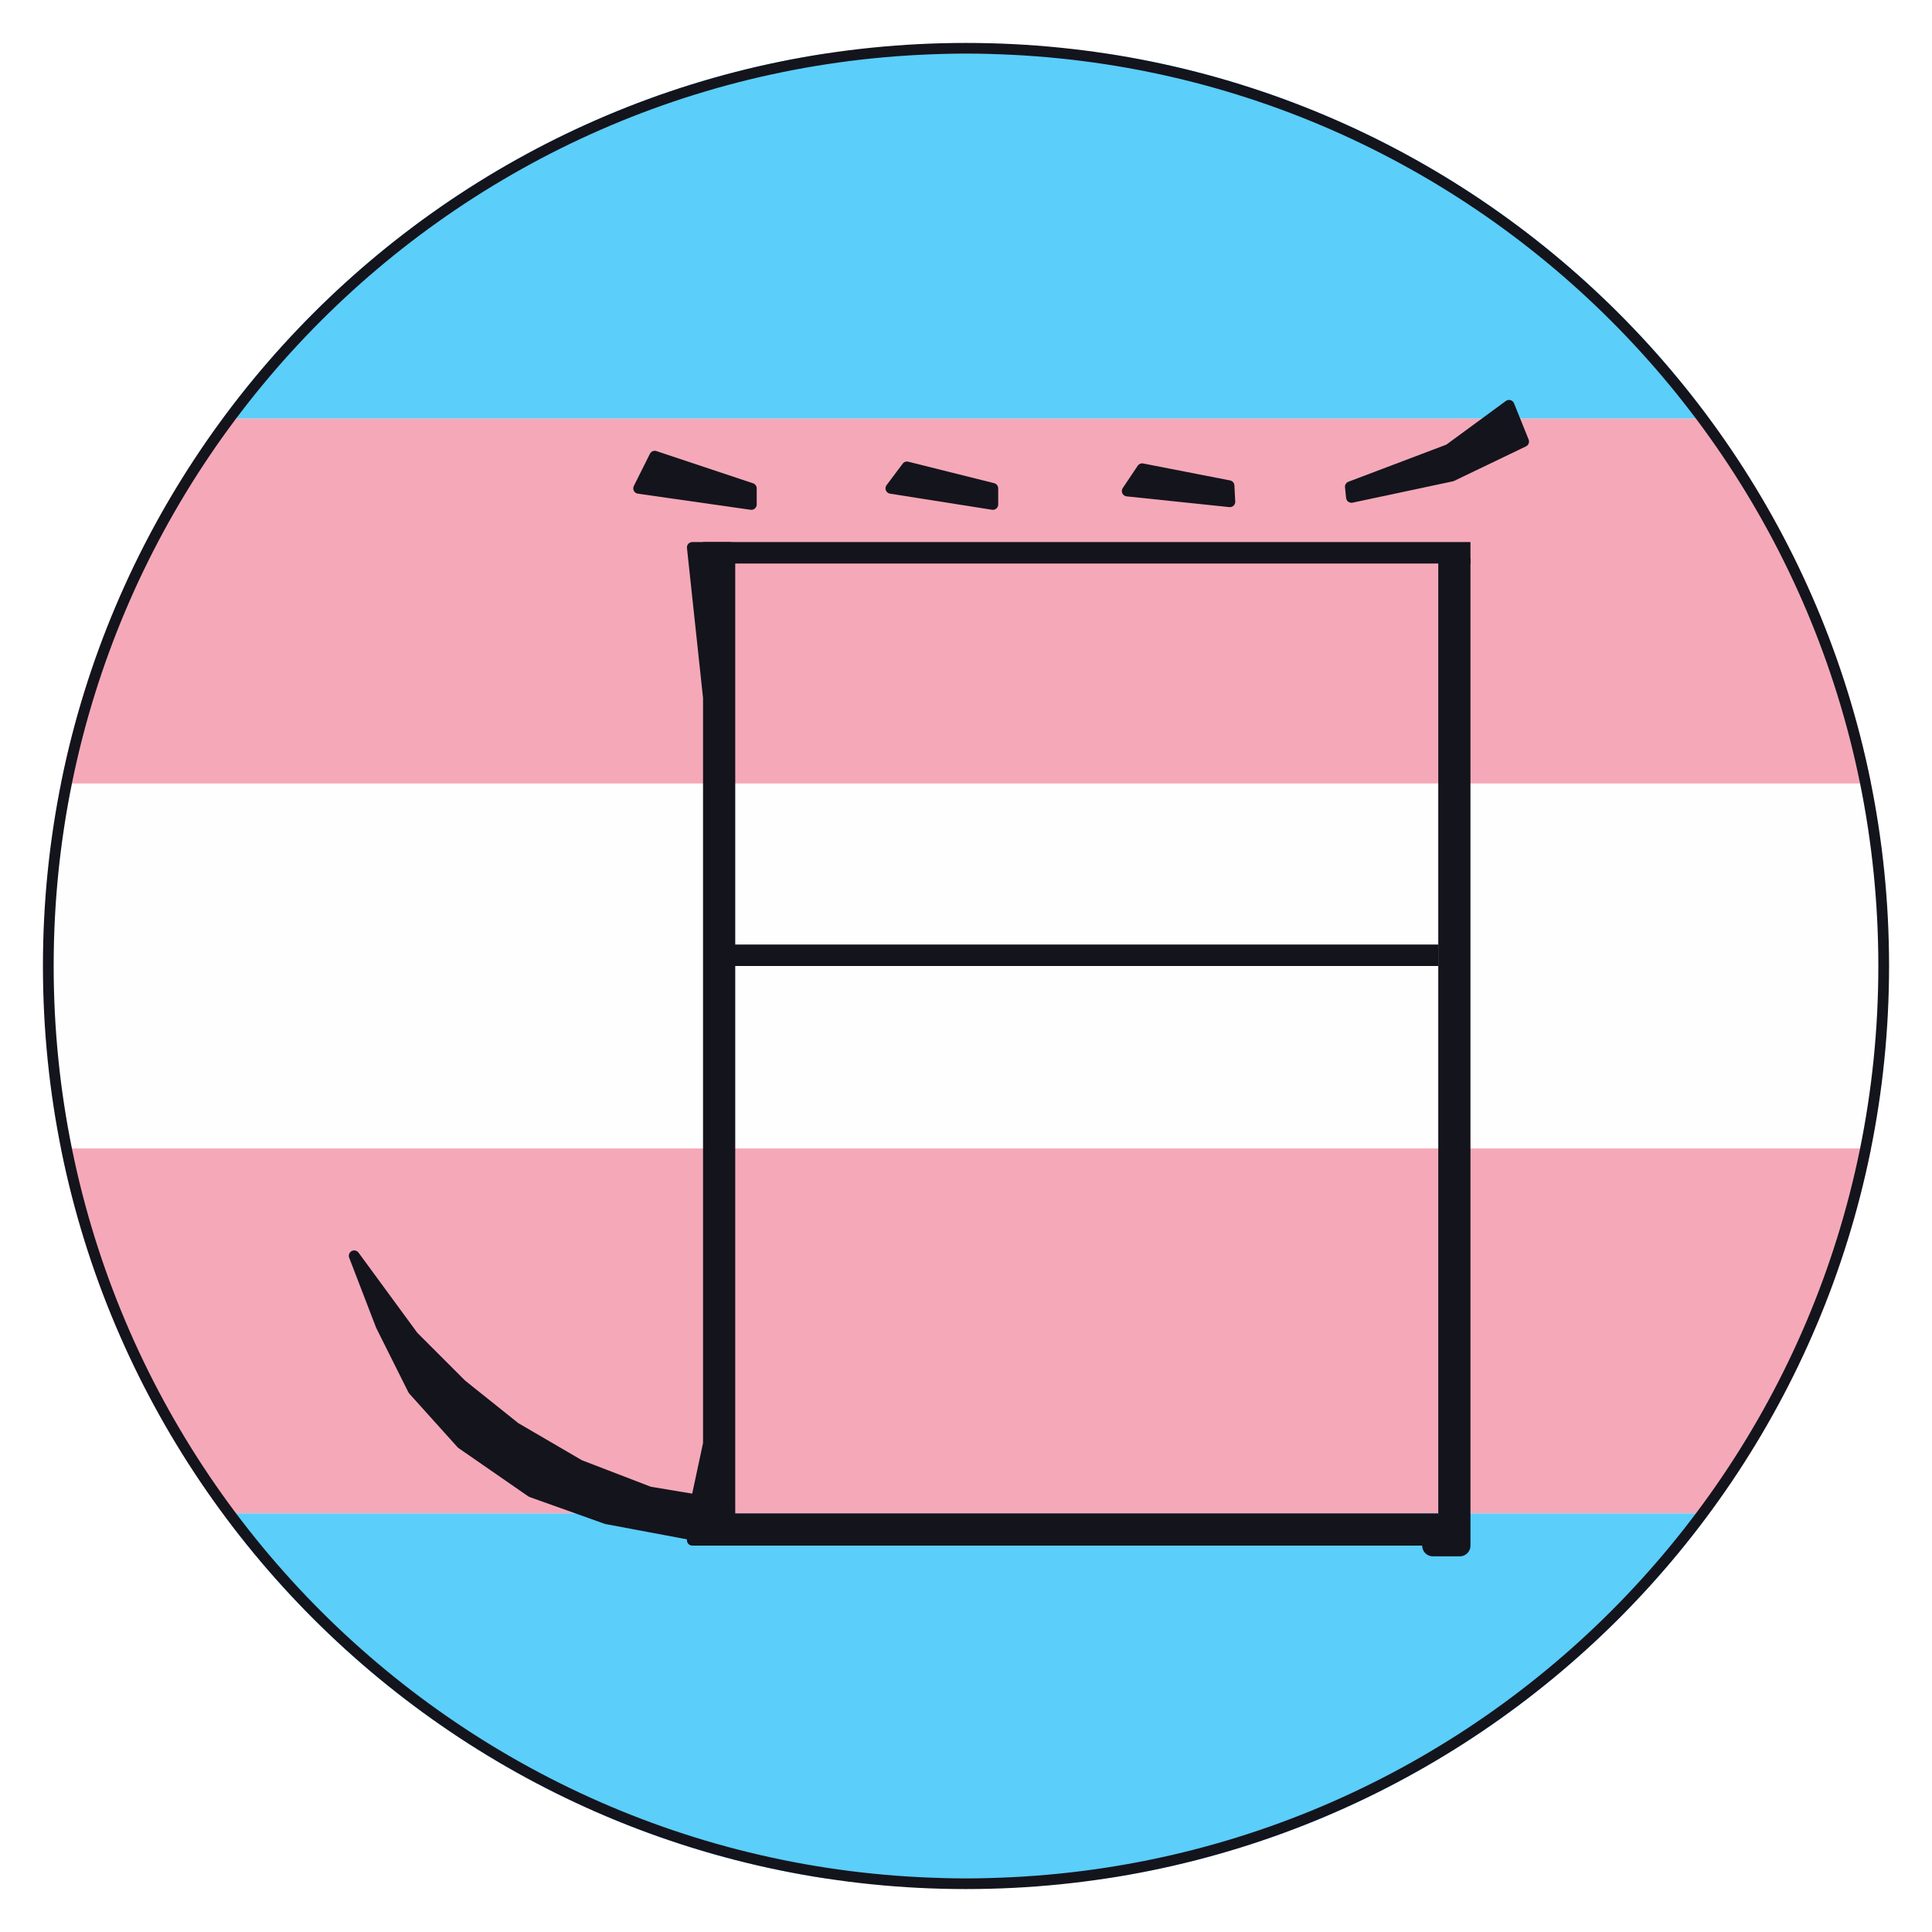
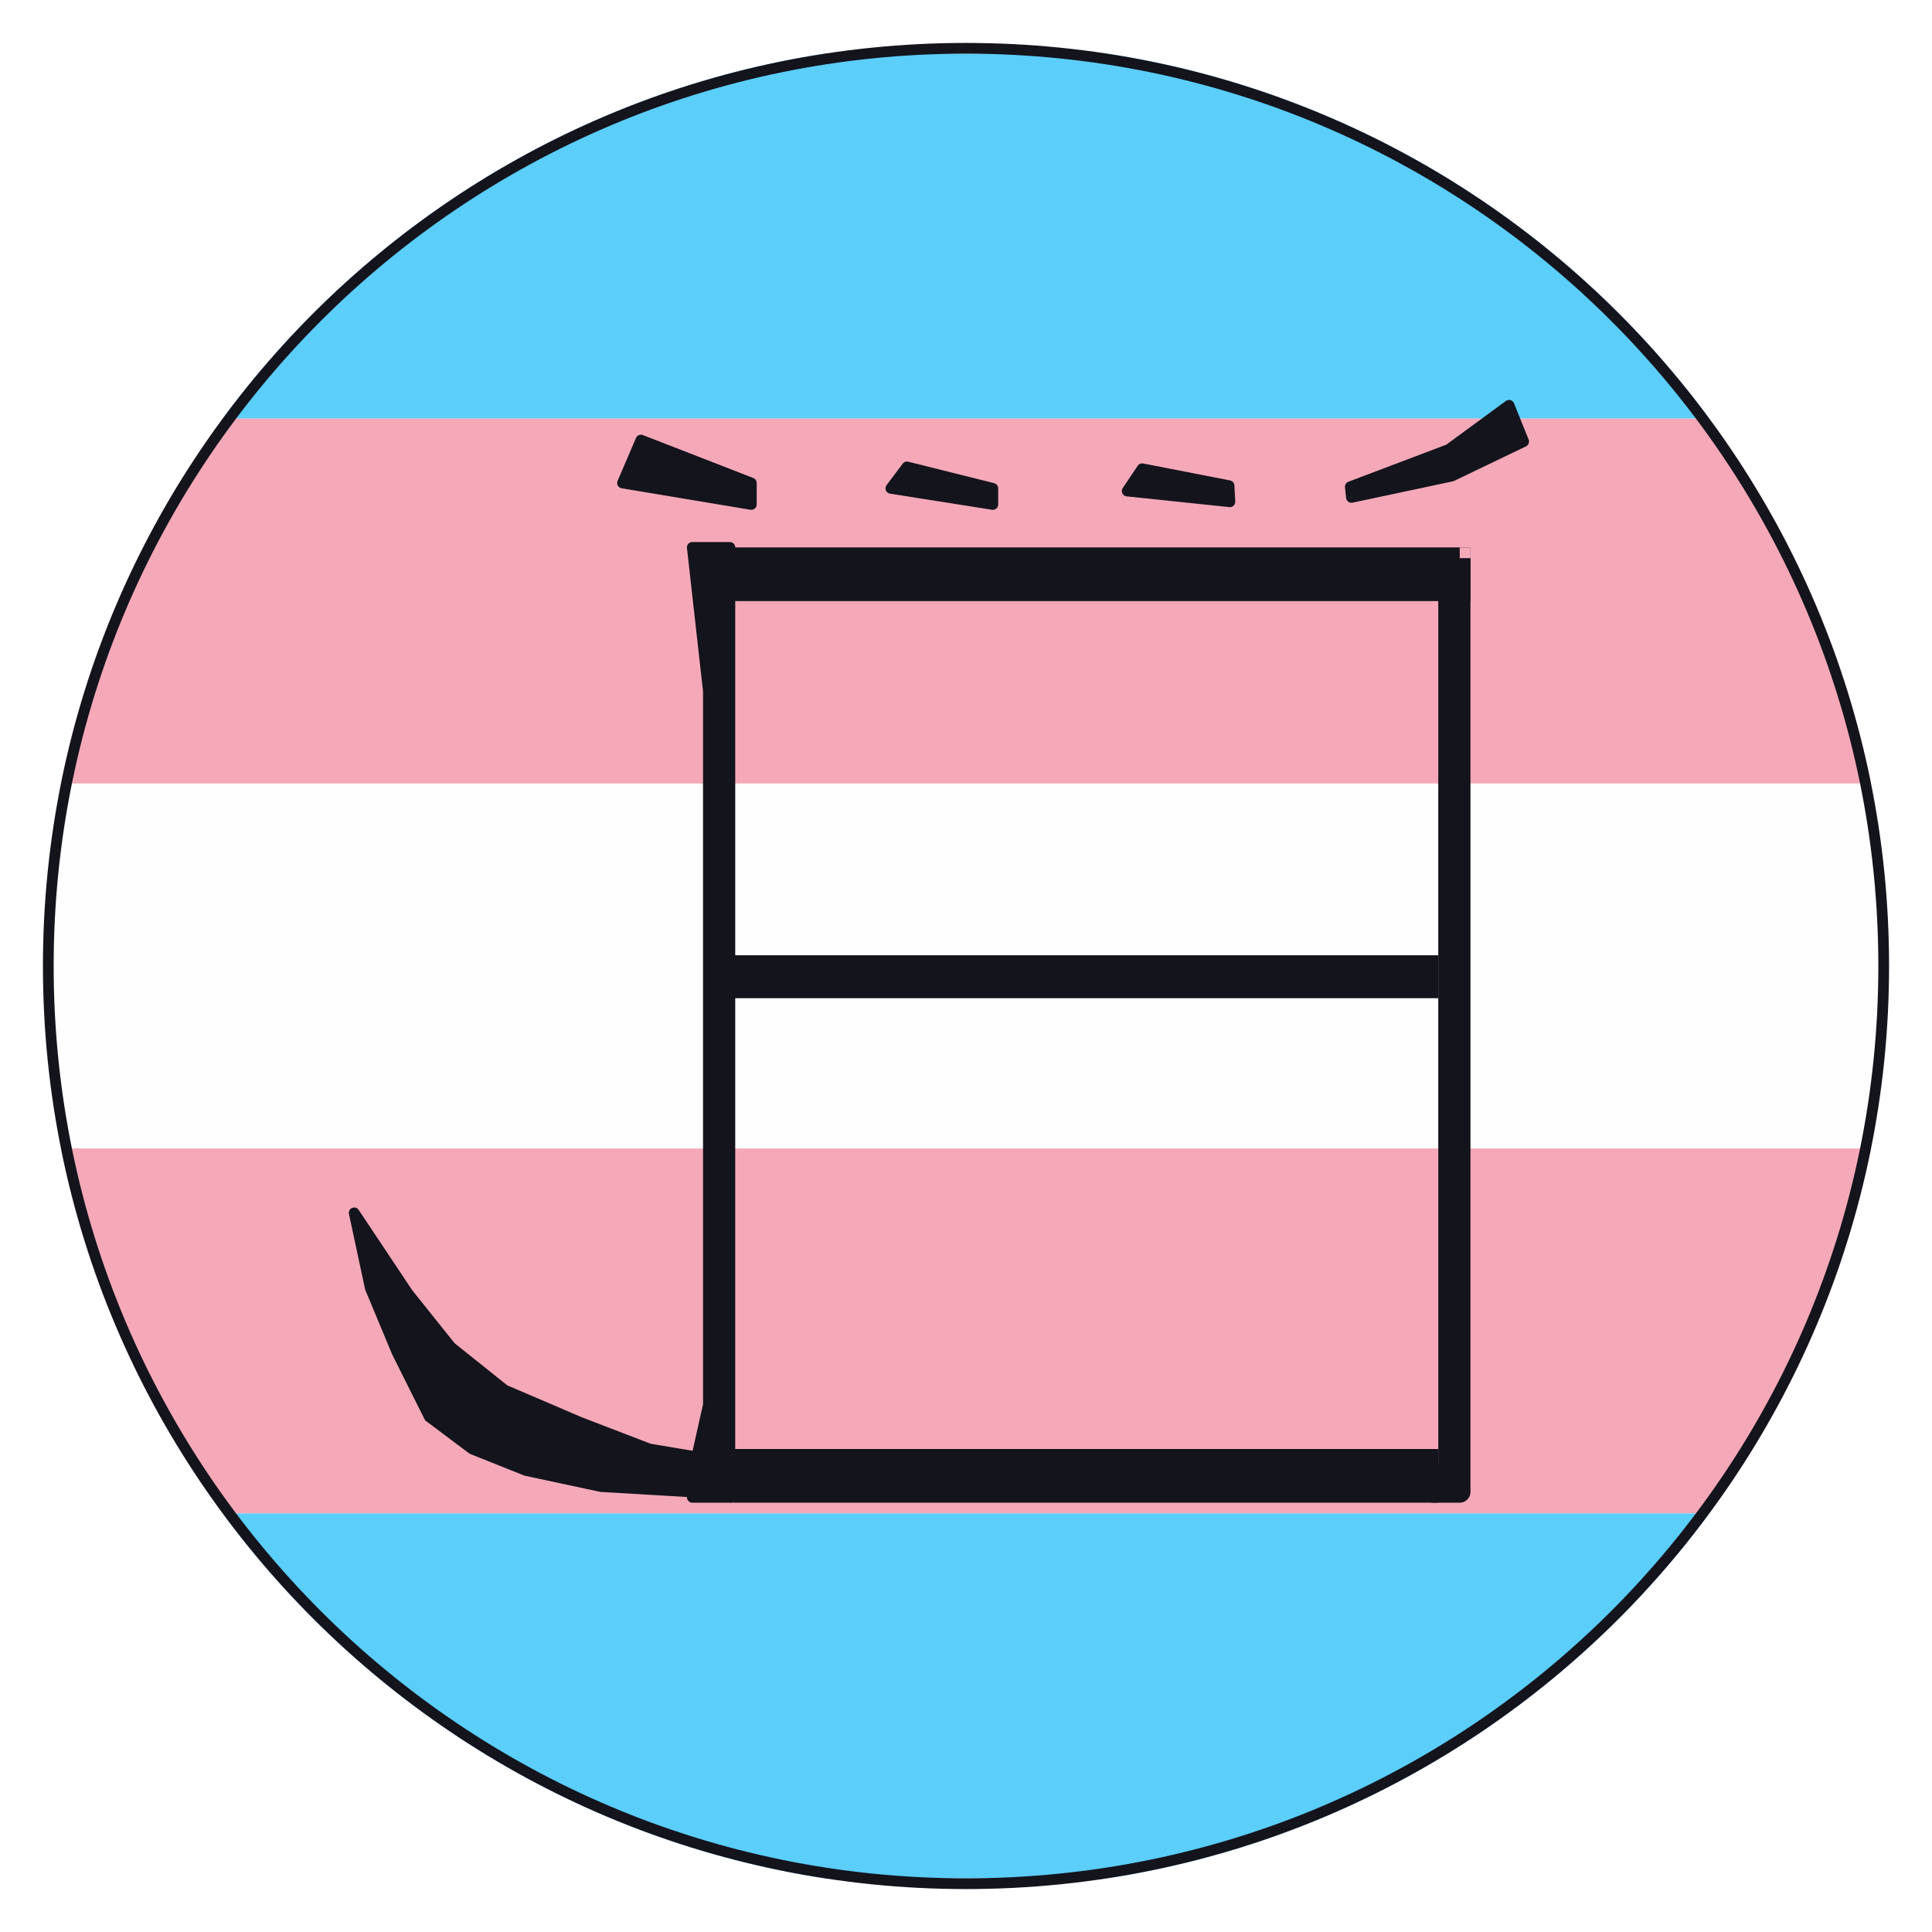
<svg xmlns="http://www.w3.org/2000/svg" width="180" height="180" viewBox="0 0 180 180" fill="none">
  <mask id="mask0_1_48" style="mask-type:alpha" maskUnits="userSpaceOnUse" x="4" y="4" width="172" height="172">
    <circle cx="90" cy="90" r="85.5" fill="#FEFEFE" stroke="#14141D" />
  </mask>
  <g mask="url(#mask0_1_48)">
    <rect x="5" y="5" width="170" height="34" fill="#5BCEFA" />
    <rect x="5" y="39" width="170" height="34" fill="#F5A9B8" />
    <rect x="5" y="73" width="170" height="34" fill="#FEFEFE" />
    <rect x="5" y="107" width="170" height="34" fill="#F5A9B8" />
    <rect x="5" y="141" width="170" height="34" fill="#5BCEFA" />
  </g>
  <path d="M92.5 45.5L84.5 43.5L83 45.5L92.5 47V45.5Z" fill="#14141D" stroke="#14141D" stroke-linejoin="round" />
  <path d="M114.507 45.251L106.413 43.672L105.02 45.748L114.585 46.749L114.507 45.251Z" fill="#14141D" stroke="#14141D" stroke-linejoin="round" />
  <path d="M141.955 41.138L140.594 37.761L134.993 41.869L125.807 45.349L125.911 46.343L135.255 44.356L141.955 41.138Z" fill="#14141D" stroke="#14141D" stroke-linejoin="round" />
-   <path d="M135 52V141.5L133.5 144H136V52" stroke="#14141D" stroke-width="2" stroke-linejoin="round" />
-   <path d="M65.5 51.5H137" stroke="#14141D" stroke-width="2" stroke-linejoin="round" />
-   <line x1="68" y1="89" x2="134" y2="89" stroke="#14141D" stroke-width="2" />
-   <line x1="68" y1="142.5" x2="134" y2="142.5" stroke="#14141D" stroke-width="3" />
-   <path d="M66 65L64.5 51H68V143.5H64.5V141.5L66 134.5V65Z" fill="#14141D" stroke="#14141D" stroke-linejoin="round" />
-   <path d="M56.5 141.5L64.5 143L66.5 140L60.5 139L54 136.5L48 133L43 129L38.5 124.5L33 117L35.5 123.5L38.5 129.5L43 134.5L49.5 139L56.5 141.5Z" fill="#14141D" stroke="#14141D" stroke-linejoin="round" />
-   <path d="M70 45.5L61 42.5L59.5 45.5L70 47V45.5Z" fill="#14141D" stroke="#14141D" stroke-linejoin="round" />
+   <path d="M135 52V136.636L133.5 139H136V52" stroke="#14141D" stroke-width="2" stroke-linejoin="round" />
+   <path d="M65.5 53.5H137" stroke="#14141D" stroke-width="5" stroke-linejoin="round" />
+   <line x1="68" y1="91" x2="134" y2="91" stroke="#14141D" stroke-width="4" />
+   <line x1="68" y1="137.5" x2="134" y2="137.5" stroke="#14141D" stroke-width="5" />
+   <path d="M66 64.395L64.5 51H68V139.5H64.5V137.586L66 130.889V64.395Z" fill="#14141D" stroke="#14141D" stroke-linejoin="round" />
+   <path d="M56 138.5L64.5 139L66.5 136L60.5 135L54 132.5L47 129.5L42 125.5L38 120.5L33 113L34.5 120L37 126L40 132L44 135L49 137L56 138.5Z" fill="#14141D" stroke="#14141D" stroke-linejoin="round" />
+   <path d="M70 45L59.714 41L58 45L70 47V45Z" fill="#14141D" stroke="#14141D" stroke-linejoin="round" />
  <circle cx="90" cy="90" r="85.5" stroke="#14141D" />
+   <rect x="136" y="51" width="1" height="1" fill="#F5A9B8" />
</svg>
